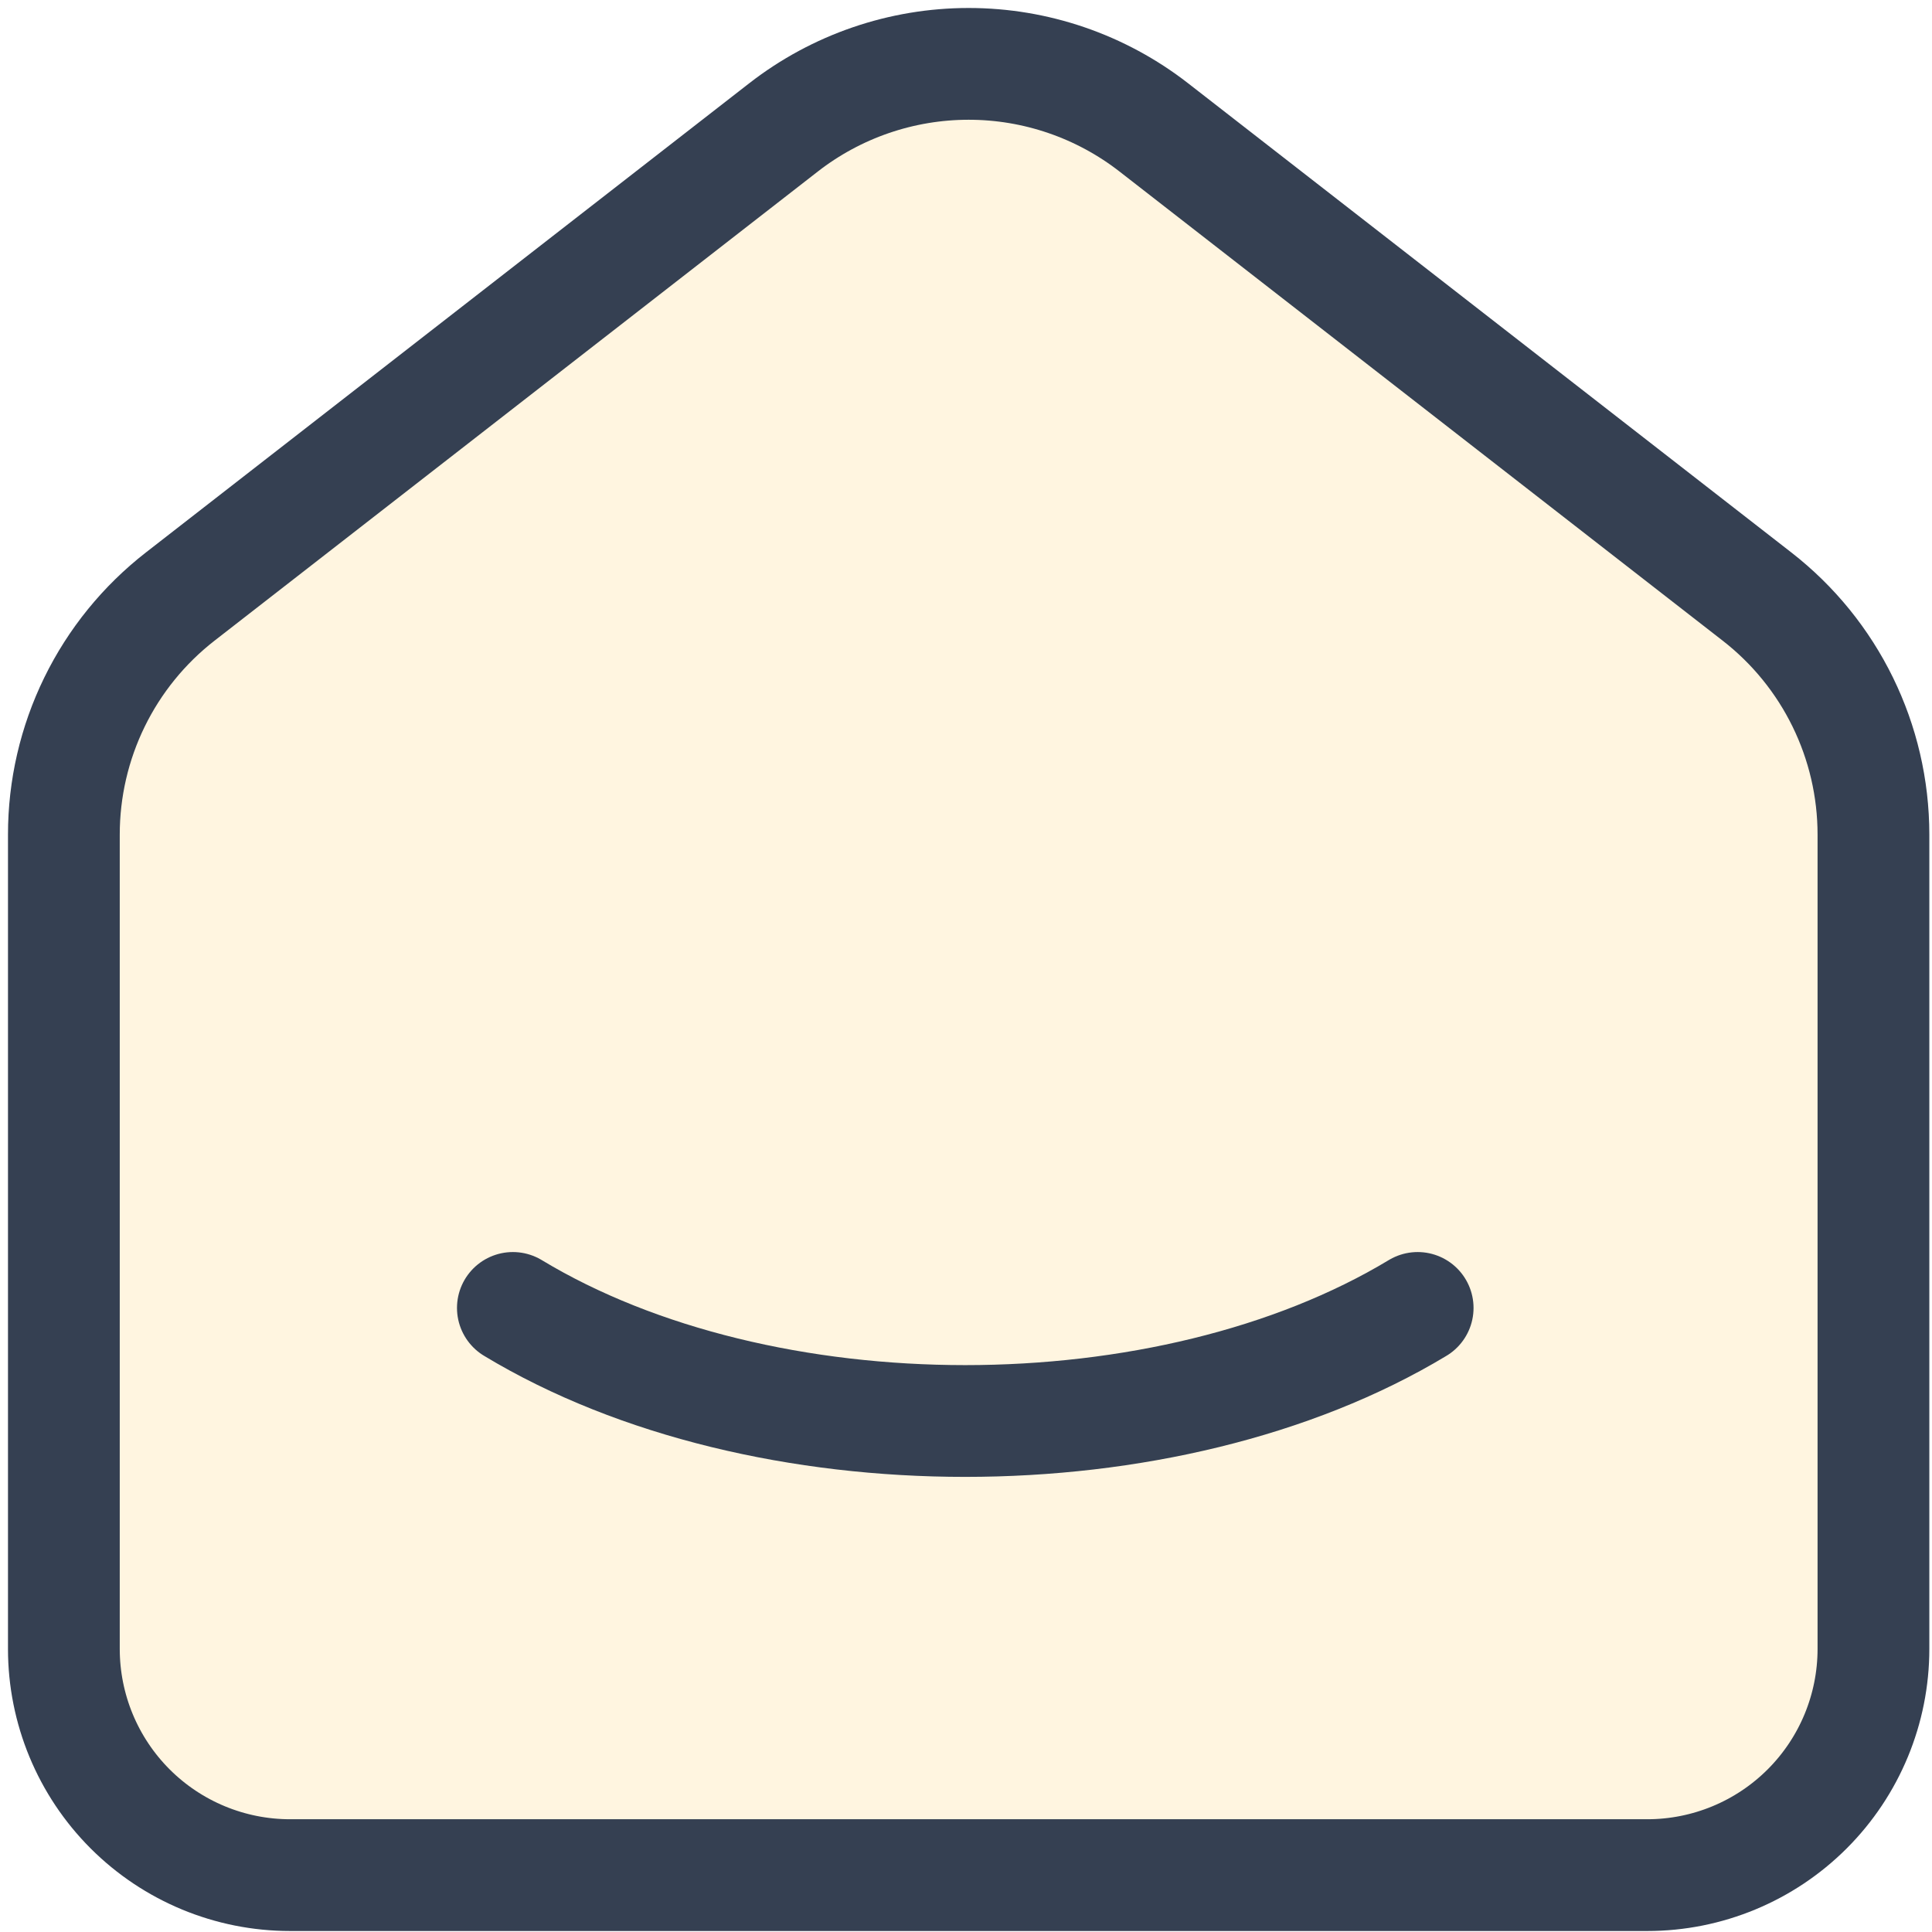
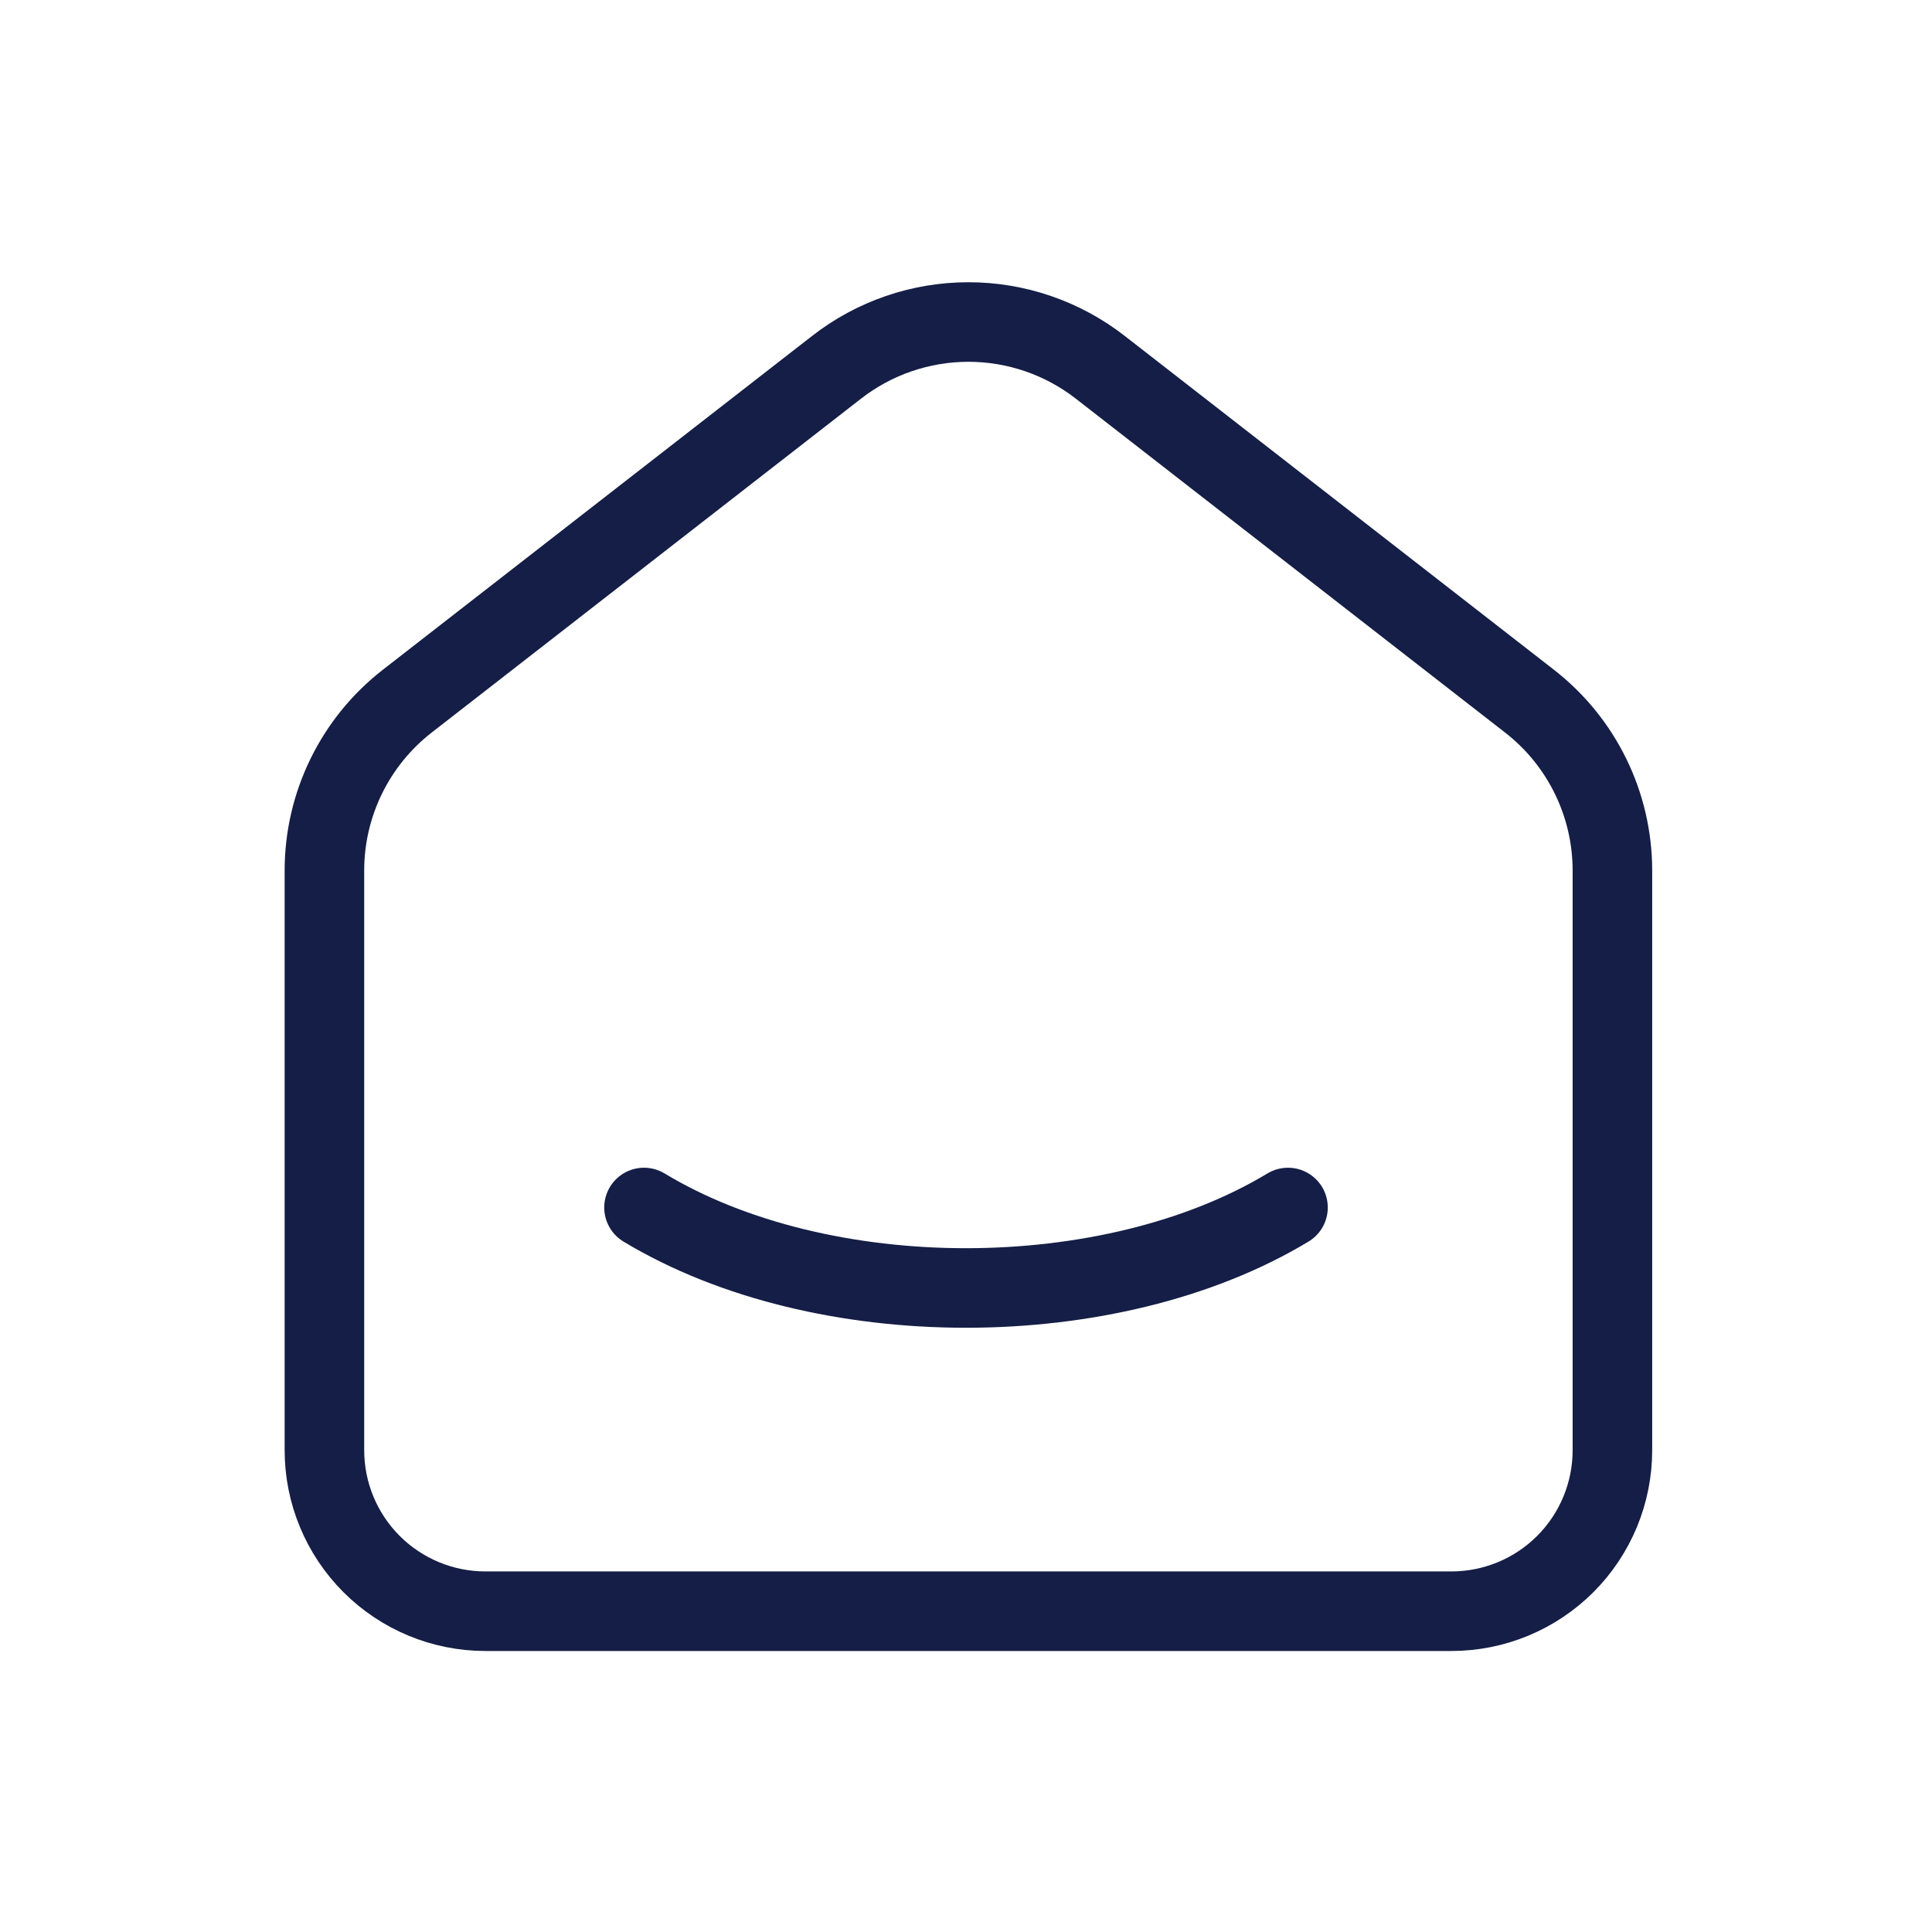
- <svg xmlns="http://www.w3.org/2000/svg" width="60" height="60" viewBox="0 0 121 121" fill="none">
-   <path d="M110.038 37.361L72.262 7.979C68.947 5.4 64.867 4 60.667 4C56.467 4 52.386 5.4 49.071 7.979L11.289 37.361C9.018 39.127 7.181 41.388 5.918 43.972C4.655 46.556 3.999 49.395 4 52.271V103.271C4 107.029 5.493 110.632 8.149 113.289C10.806 115.945 14.409 117.438 18.167 117.438H103.167C106.924 117.438 110.527 115.945 113.184 113.289C115.841 110.632 117.333 107.029 117.333 103.271V52.271C117.333 46.442 114.642 40.938 110.038 37.361Z" fill="#FFF5E0" />
-   <path d="M88.787 81.915C73.133 91.357 47.761 91.357 32.121 81.915Z" fill="#FFF5E0" />
-   <path d="M88.787 81.915C73.133 91.357 47.761 91.357 32.121 81.915M110.038 37.361L72.262 7.979C68.947 5.4 64.867 4 60.667 4C56.467 4 52.386 5.4 49.071 7.979L11.289 37.361C9.018 39.127 7.181 41.388 5.918 43.972C4.655 46.556 3.999 49.395 4 52.271V103.271C4 107.029 5.493 110.632 8.149 113.289C10.806 115.945 14.409 117.438 18.167 117.438H103.167C106.924 117.438 110.527 115.945 113.184 113.289C115.841 110.632 117.333 107.029 117.333 103.271V52.271C117.333 46.442 114.642 40.938 110.038 37.361Z" stroke="#354052" stroke-width="7" stroke-linecap="round" stroke-linejoin="round" />
+ <svg xmlns="http://www.w3.org/2000/svg" width="170" height="170" viewBox="0 0 170 170" fill="none">
+   <path d="M113.333 106.25C97.679 115.692 72.307 115.692 56.667 106.25M134.584 61.696L96.808 32.314C93.493 29.735 89.413 28.335 85.213 28.335C81.013 28.335 76.933 29.735 73.617 32.314L35.835 61.696C33.564 63.462 31.727 65.723 30.464 68.307C29.201 70.891 28.545 73.73 28.546 76.606V127.606C28.546 131.363 30.039 134.967 32.696 137.624C35.352 140.28 38.956 141.773 42.713 141.773H127.713C131.47 141.773 135.073 140.28 137.73 137.624C140.387 134.967 141.879 131.363 141.879 127.606V76.606C141.879 70.777 139.188 65.273 134.584 61.696Z" stroke="#141E46" stroke-width="7" stroke-linecap="round" stroke-linejoin="round" />
</svg>
